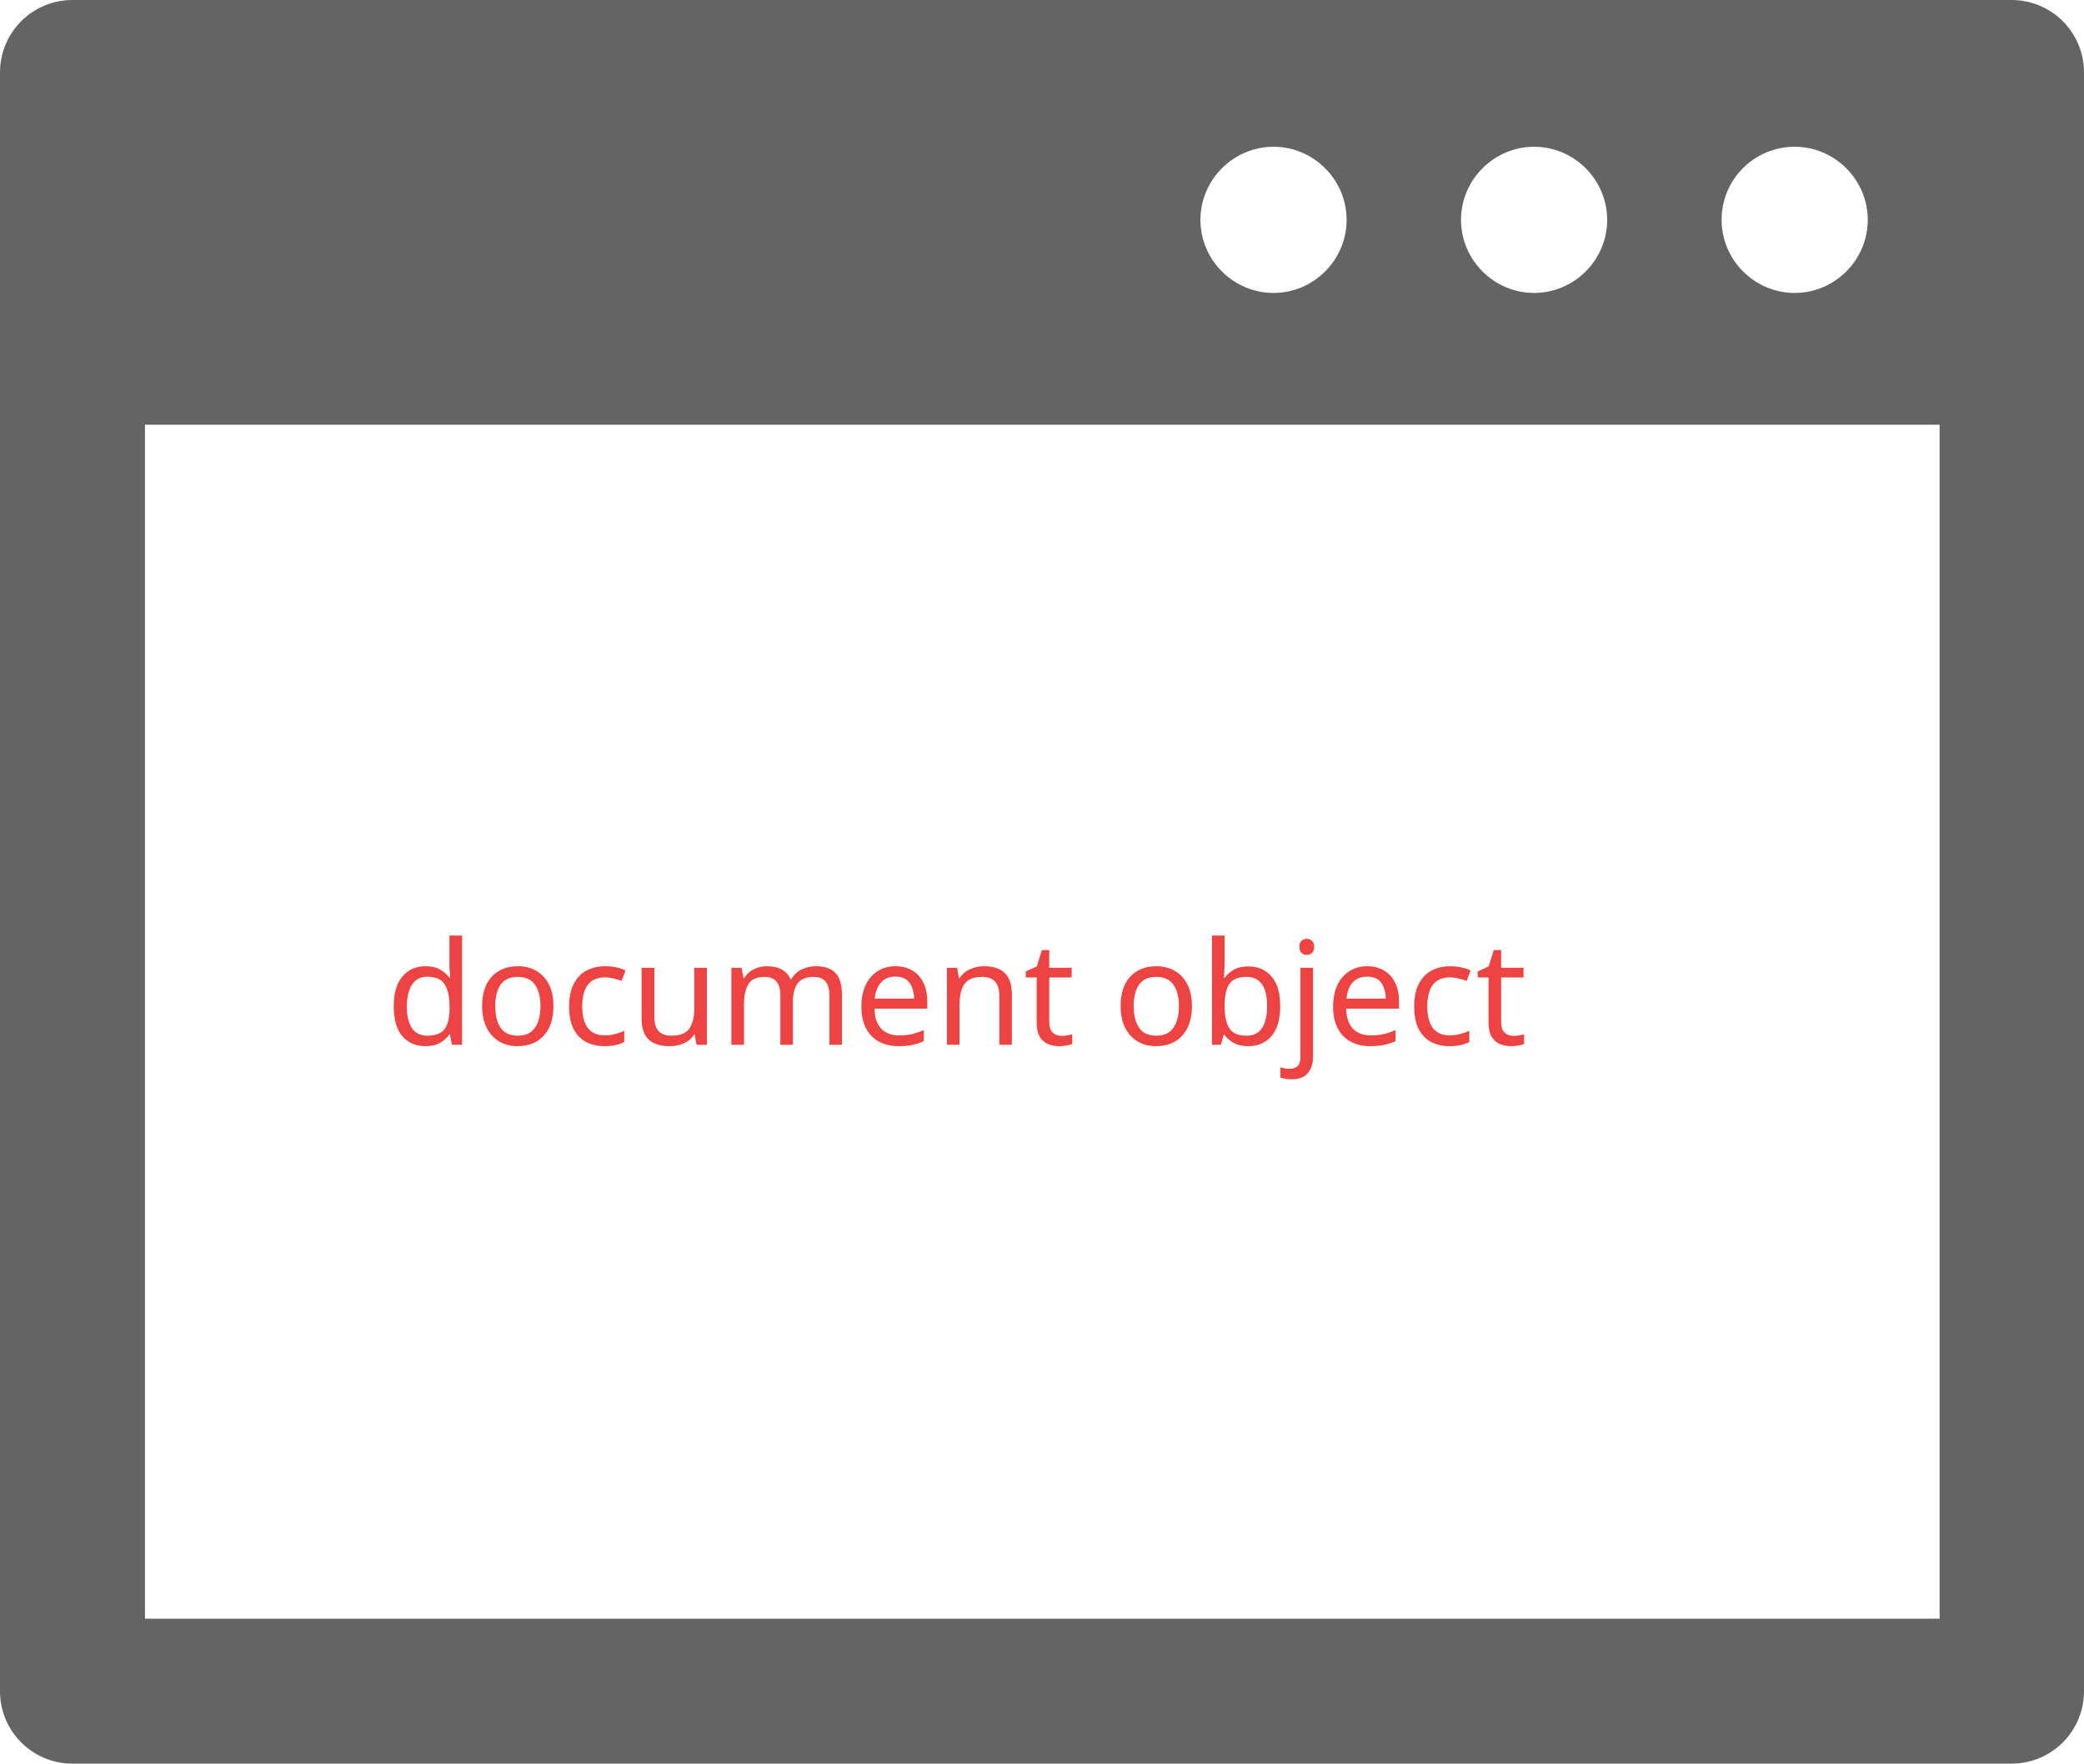
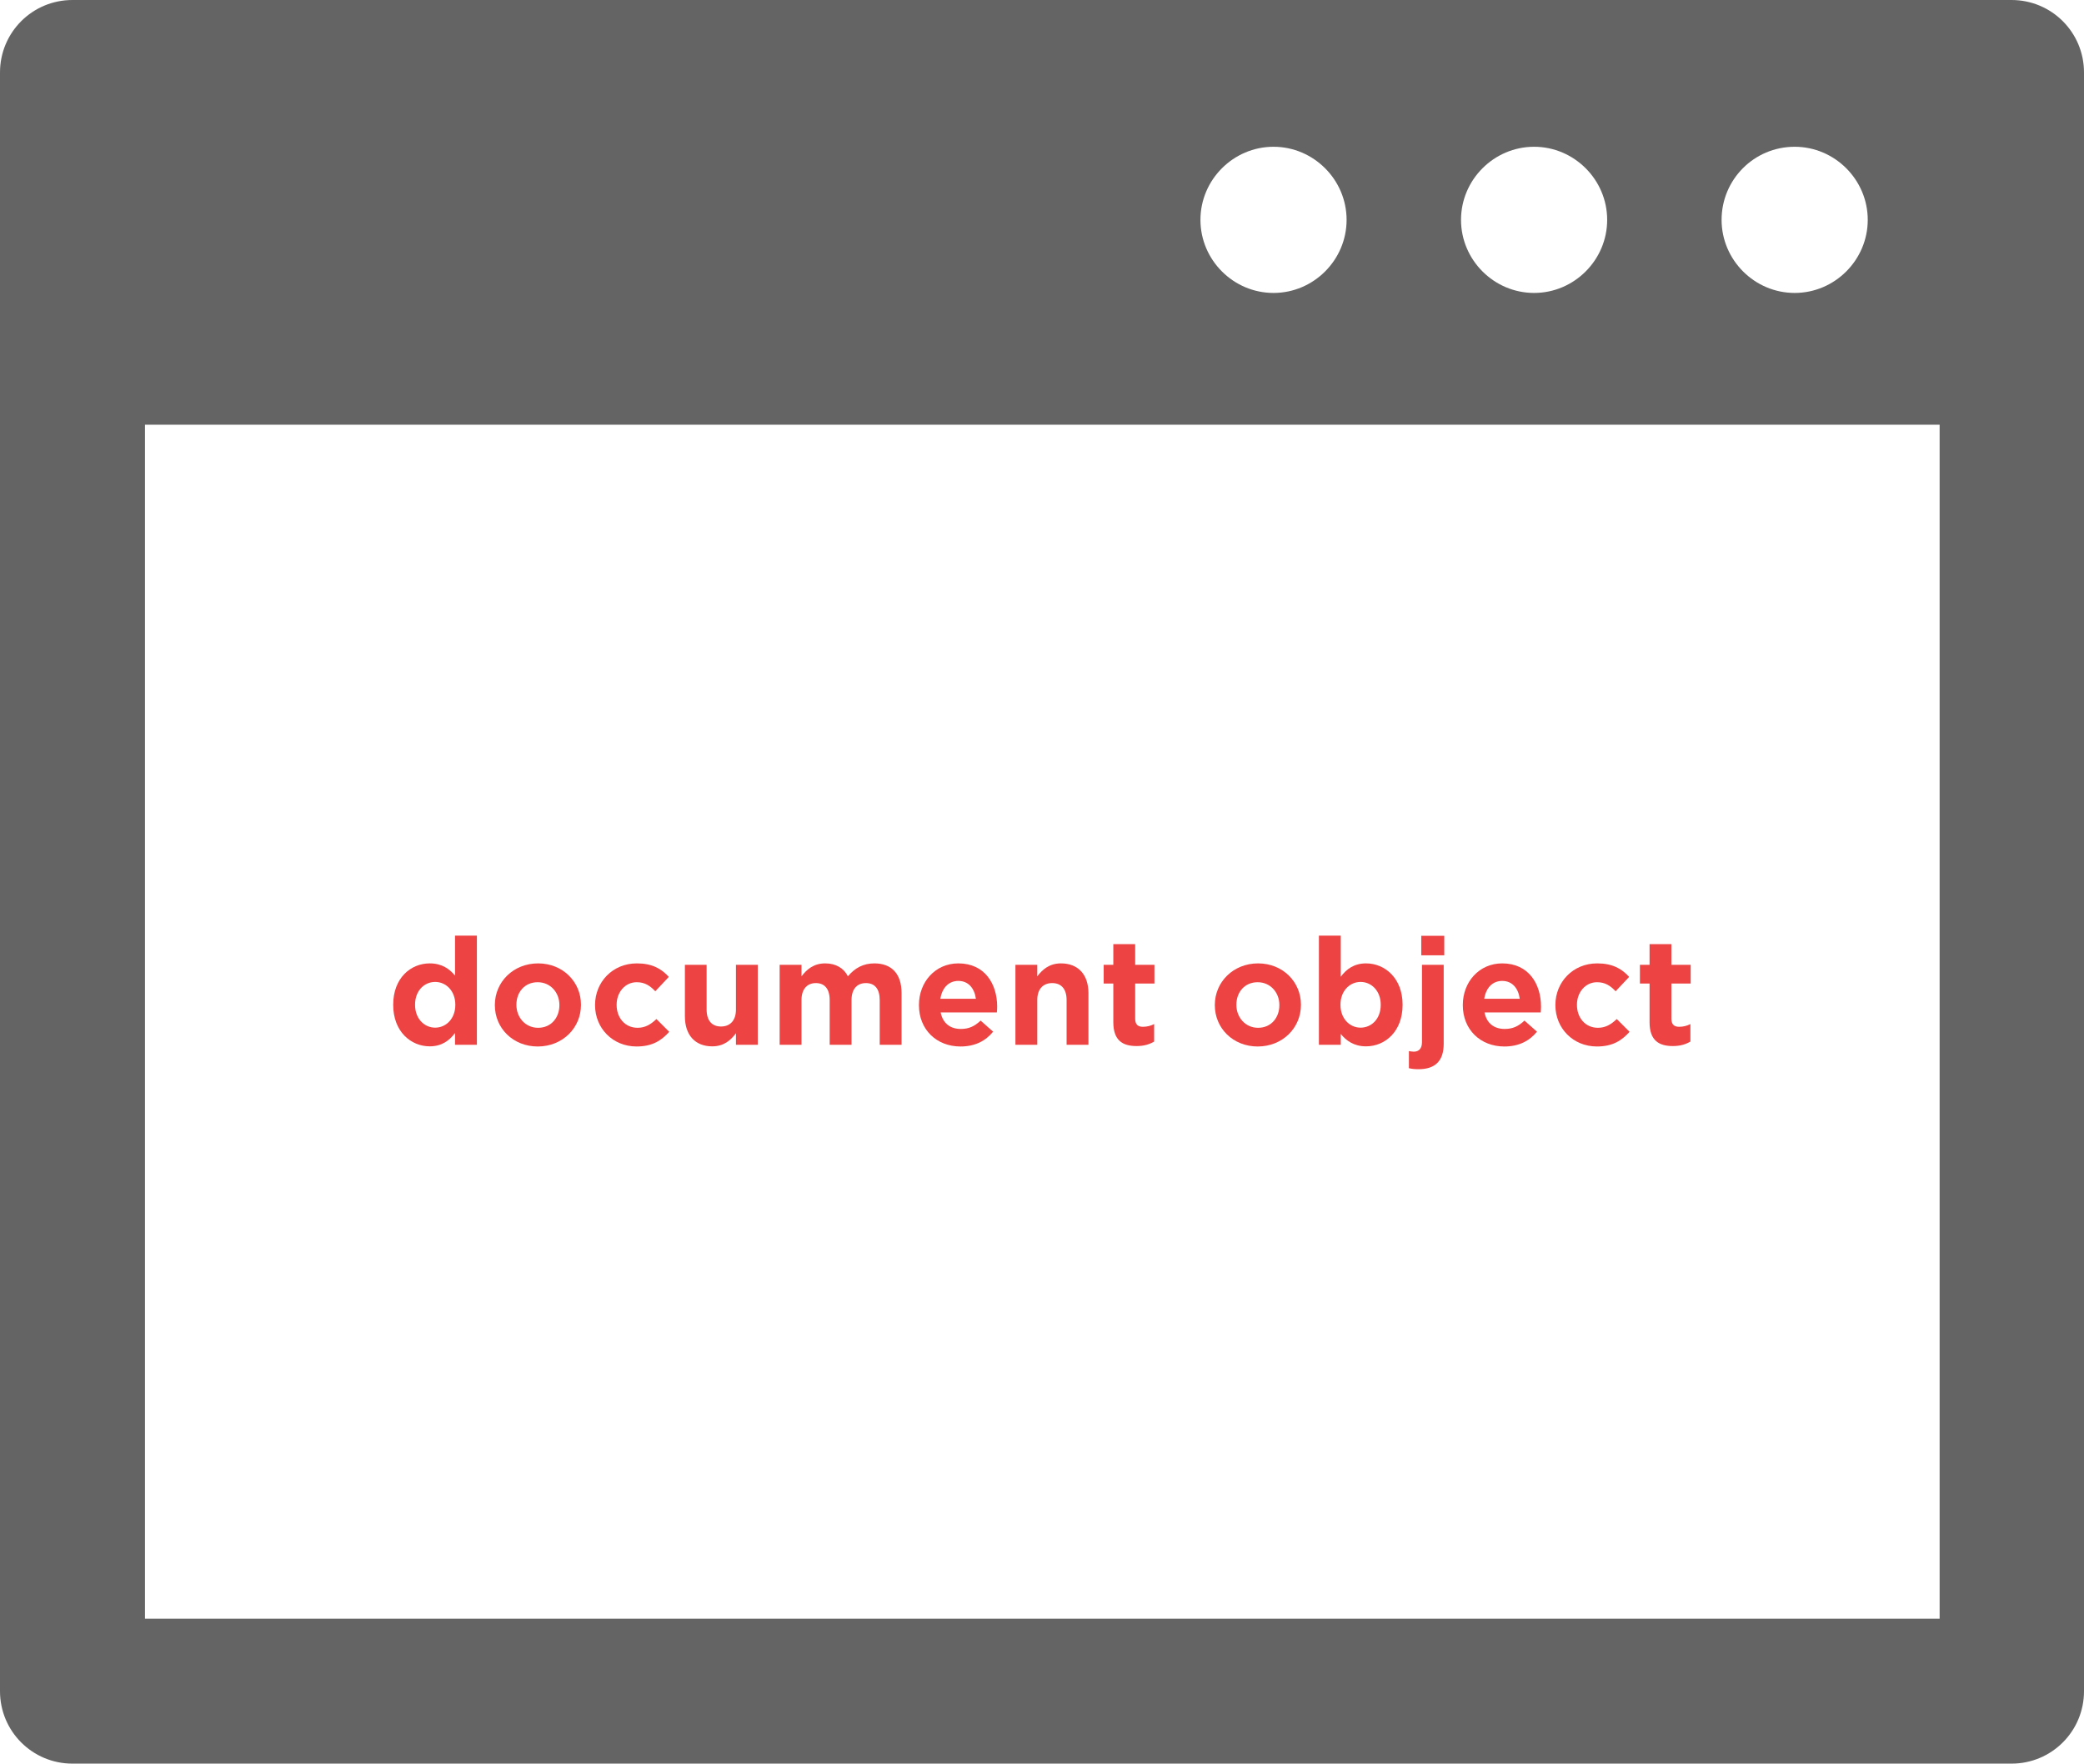
<svg xmlns="http://www.w3.org/2000/svg" version="1.1" id="Layer_1" x="0px" y="0px" width="347.9px" height="294.4px" viewBox="0 0 347.9 294.4" enable-background="new 0 0 347.9 294.4" xml:space="preserve">
  <g>
-     <path fill="#646464" d="M335.8,0H12.1C5.4,0,0,5.4,0,12.1v270.2c0,6.7,5.4,12.1,12.1,12.1h323.7c6.7,0,12.1-5.4,12.1-12.1V12.1   C347.9,5.4,342.5,0,335.8,0z M299.6,24.5c6.7,0,12.2,5.5,12.2,12.2c0,6.7-5.5,12.2-12.2,12.2c-6.7,0-12.2-5.5-12.2-12.2   C287.4,30,292.8,24.5,299.6,24.5z M256.1,24.5c6.7,0,12.2,5.5,12.2,12.2c0,6.7-5.5,12.2-12.2,12.2c-6.7,0-12.2-5.5-12.2-12.2   C243.9,30,249.4,24.5,256.1,24.5z M212.6,24.5c6.7,0,12.2,5.5,12.2,12.2c0,6.7-5.5,12.2-12.2,12.2c-6.7,0-12.2-5.5-12.2-12.2   C200.4,30,205.9,24.5,212.6,24.5z M323.7,270.2H24.2V70.9h299.6V270.2z" />
+     <path fill="#646464" d="M335.8,0H12.1C5.4,0,0,5.4,0,12.1V282.3C0,289,5.4,294.4,12.1,294.4H335.8c6.7,0,12.101-5.4,12.101-12.101   V12.1C347.9,5.4,342.5,0,335.8,0z M299.6,24.5c6.699,0,12.199,5.5,12.199,12.2s-5.5,12.2-12.199,12.2c-6.7,0-12.2-5.5-12.2-12.2   S292.8,24.5,299.6,24.5z M256.1,24.5c6.699,0,12.199,5.5,12.199,12.2s-5.5,12.2-12.199,12.2c-6.7,0-12.2-5.5-12.2-12.2   S249.4,24.5,256.1,24.5z M212.6,24.5c6.699,0,12.199,5.5,12.199,12.2s-5.5,12.2-12.199,12.2c-6.7,0-12.2-5.5-12.2-12.2   S205.9,24.5,212.6,24.5z M323.7,270.2H24.2V70.9h299.6v199.3H323.7z" />
  </g>
  <rect x="3.4" y="156.2" fill="none" width="341" height="48" />
-   <text transform="matrix(1 0 0 1 64.4175 174.4014)" fill="#ED4343" font-family="'GothamSSm-Bold'" font-size="24">document object</text>
+   <g>
+     <g enable-background="new    ">
+       <path fill="#ED4343" d="M65.641,167.753v-0.048c0-4.44,2.928-6.889,6.097-6.889c2.04,0,3.312,0.936,4.224,2.04v-6.673h3.648    v18.218h-3.648v-1.968c-0.936,1.271-2.232,2.231-4.224,2.231C68.617,174.665,65.641,172.217,65.641,167.753z M76.01,167.753    v-0.048c0-2.28-1.536-3.793-3.36-3.793c-1.824,0-3.36,1.465-3.36,3.793v0.048c0,2.28,1.536,3.792,3.36,3.792    C74.474,171.545,76.01,170.033,76.01,167.753z" />
+       <path fill="#ED4343" d="M82.61,167.801v-0.048c0-3.816,3.072-6.937,7.225-6.937c4.104,0,7.152,3.072,7.152,6.889v0.048    c0,3.84-3.072,6.937-7.225,6.937C85.657,174.689,82.61,171.641,82.61,167.801z M93.386,167.801v-0.048    c0-2.04-1.464-3.792-3.625-3.792c-2.208,0-3.552,1.704-3.552,3.744v0.048c0,2.04,1.464,3.816,3.625,3.816    C92.042,171.569,93.386,169.841,93.386,167.801z" />
+       <path fill="#ED4343" d="M99.337,167.801v-0.048c0-3.792,2.904-6.937,6.984-6.937c2.496,0,4.081,0.864,5.329,2.256l-2.256,2.4    c-0.864-0.912-1.728-1.512-3.096-1.512c-1.968,0-3.36,1.704-3.36,3.744v0.048c0,2.112,1.368,3.816,3.504,3.816    c1.296,0,2.208-0.576,3.144-1.464l2.136,2.136c-1.296,1.44-2.808,2.448-5.448,2.448    C102.265,174.689,99.337,171.617,99.337,167.801z" />
+       <path fill="#ED4343" d="M114.337,169.673v-8.616h3.625v7.464c0,1.849,0.888,2.833,2.4,2.833c1.512,0,2.497-0.984,2.497-2.833    v-7.464h3.648v13.345h-3.648v-1.92c-0.864,1.152-2.016,2.184-3.96,2.184C116.017,174.665,114.337,172.745,114.337,169.673z" />
+       <path fill="#ED4343" d="M130.153,161.056h3.648v1.92c0.864-1.128,2.016-2.16,3.96-2.16c1.776,0,3.097,0.792,3.792,2.16    c1.152-1.393,2.568-2.16,4.417-2.16c2.832,0,4.536,1.704,4.536,4.944v8.641h-3.648v-7.465c0-1.848-0.816-2.832-2.304-2.832    c-1.464,0-2.4,0.984-2.4,2.832v7.465h-3.648v-7.465c0-1.848-0.84-2.832-2.304-2.832c-1.464,0-2.4,1.008-2.4,2.832v7.465h-3.648    V161.056z" />
+       <path fill="#ED4343" d="M153.409,167.801v-0.048c0-3.816,2.712-6.937,6.576-6.937c4.417,0,6.481,3.432,6.481,7.225    c0,0.288-0.024,0.624-0.048,0.96h-9.385c0.36,1.824,1.608,2.76,3.36,2.76c1.32,0,2.256-0.407,3.312-1.392l2.088,1.848    c-1.248,1.536-3.024,2.473-5.448,2.473C156.361,174.689,153.409,171.881,153.409,167.801z M162.914,166.72    c-0.24-1.752-1.249-2.977-2.929-2.977c-1.632,0-2.712,1.177-3,2.977H162.914z" />
+       <path fill="#ED4343" d="M169.512,161.056h3.648v1.92c0.864-1.128,2.016-2.16,3.96-2.16c2.88,0,4.585,1.896,4.585,4.968v8.617    h-3.648v-7.465c0-1.848-0.889-2.832-2.4-2.832c-1.512,0-2.496,0.984-2.496,2.832v7.465h-3.648V161.056z" />
+       <path fill="#ED4343" d="M185.856,170.633v-6.456h-1.607v-3.12h1.607v-3.457h3.648v3.457h3.217v3.12h-3.217v5.856    c0,0.936,0.408,1.368,1.297,1.368c0.695,0,1.32-0.168,1.871-0.456v2.928c-0.791,0.456-1.68,0.744-2.928,0.744    C187.44,174.617,185.856,173.705,185.856,170.633z" />
+       <path fill="#ED4343" d="M202.801,167.801v-0.048c0-3.816,3.072-6.937,7.225-6.937c4.104,0,7.152,3.072,7.152,6.889v0.048    c0,3.84-3.072,6.937-7.225,6.937C205.848,174.689,202.801,171.641,202.801,167.801z M213.577,167.801v-0.048    c0-2.04-1.464-3.792-3.624-3.792c-2.208,0-3.552,1.704-3.552,3.744v0.048c0,2.04,1.464,3.816,3.624,3.816    C212.233,171.569,213.577,169.841,213.577,167.801z" />
+       <path fill="#ED4343" d="M223.825,172.601v1.8h-3.648v-18.218h3.648v6.865c0.936-1.272,2.231-2.232,4.224-2.232    c3.12,0,6.097,2.448,6.097,6.889v0.048c0,4.44-2.928,6.912-6.097,6.912C226.009,174.665,224.737,173.705,223.825,172.601z     M230.497,167.753v-0.048c0-2.28-1.536-3.793-3.36-3.793s-3.36,1.513-3.36,3.793v0.048c0,2.28,1.536,3.792,3.36,3.792    S230.497,170.081,230.497,167.753z" />
+       <path fill="#ED4343" d="M235.2,178.313v-2.856c0.312,0.049,0.553,0.097,0.816,0.097c0.791,0,1.367-0.456,1.367-1.584v-12.913    h3.625v13.201c0,2.88-1.465,4.224-4.201,4.224C236.135,178.481,235.727,178.433,235.2,178.313z M237.264,156.208h3.84v3.264h-3.84    V156.208z" />
+       <path fill="#ED4343" d="M244.2,167.801v-0.048c0-3.816,2.712-6.937,6.576-6.937c4.416,0,6.48,3.432,6.48,7.225    c0,0.288-0.023,0.624-0.048,0.96h-9.385c0.36,1.824,1.608,2.76,3.36,2.76c1.32,0,2.256-0.407,3.312-1.392l2.088,1.848    c-1.248,1.536-3.023,2.473-5.448,2.473C247.152,174.689,244.2,171.881,244.2,167.801z M253.705,166.72    c-0.24-1.752-1.249-2.977-2.929-2.977c-1.632,0-2.712,1.177-3,2.977H253.705z" />
+       <path fill="#ED4343" d="M259.655,167.801v-0.048c0-3.792,2.904-6.937,6.984-6.937c2.496,0,4.081,0.864,5.329,2.256l-2.257,2.4    c-0.863-0.912-1.728-1.512-3.096-1.512c-1.969,0-3.36,1.704-3.36,3.744v0.048c0,2.112,1.368,3.816,3.505,3.816    c1.295,0,2.207-0.576,3.144-1.464l2.136,2.136c-1.295,1.44-2.808,2.448-5.447,2.448    C262.584,174.689,259.655,171.617,259.655,167.801z" />
+       <path fill="#ED4343" d="M275.376,170.633v-6.456h-1.609v-3.12h1.609v-3.457h3.648v3.457h3.216v3.12h-3.216v5.856    c0,0.936,0.407,1.368,1.295,1.368c0.697,0,1.32-0.168,1.873-0.456v2.928c-0.793,0.456-1.681,0.744-2.929,0.744    C276.96,174.617,275.376,173.705,275.376,170.633z" />
+     </g>
+   </g>
</svg>
